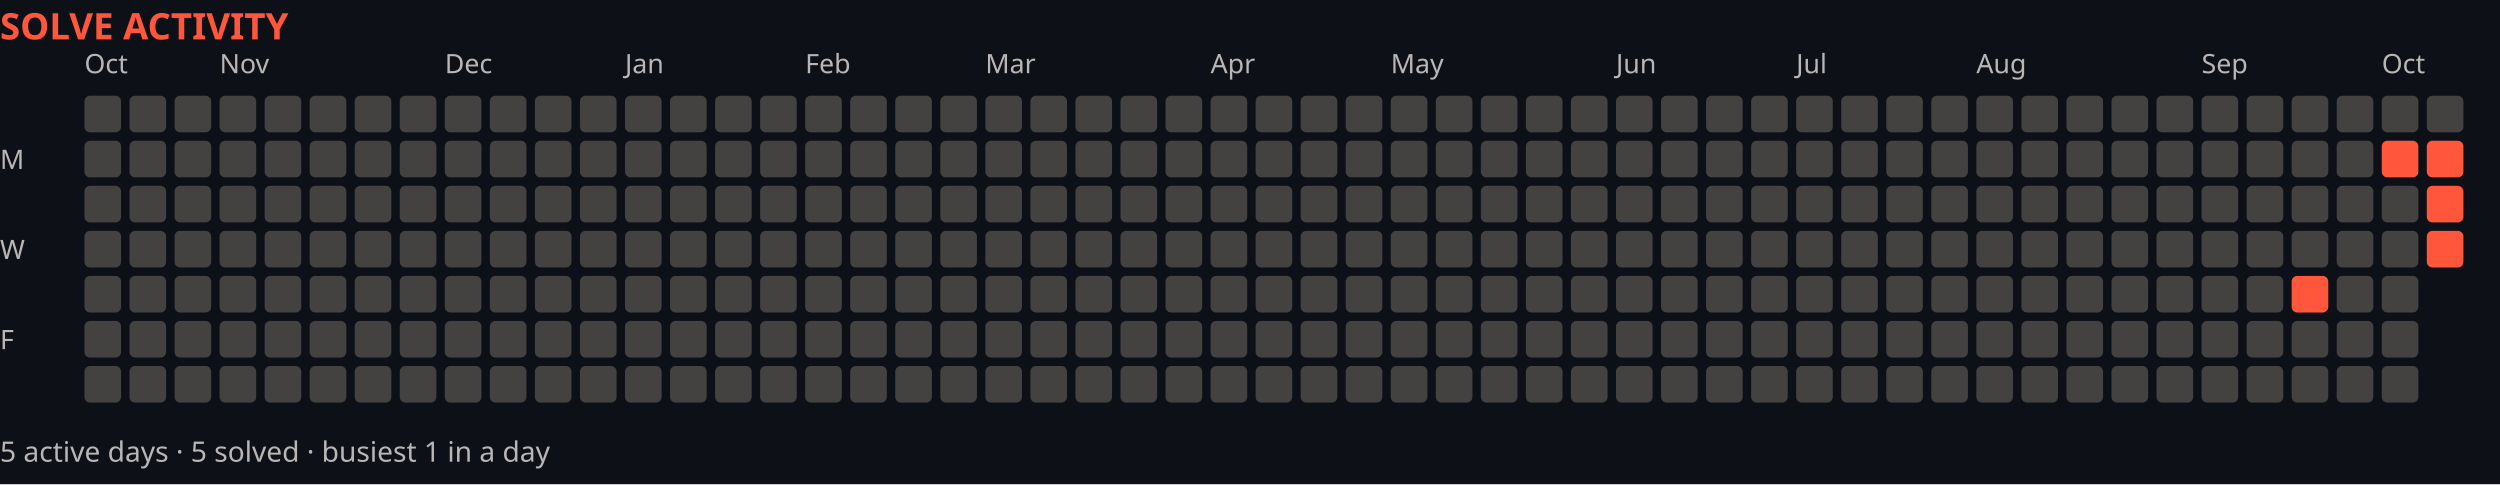
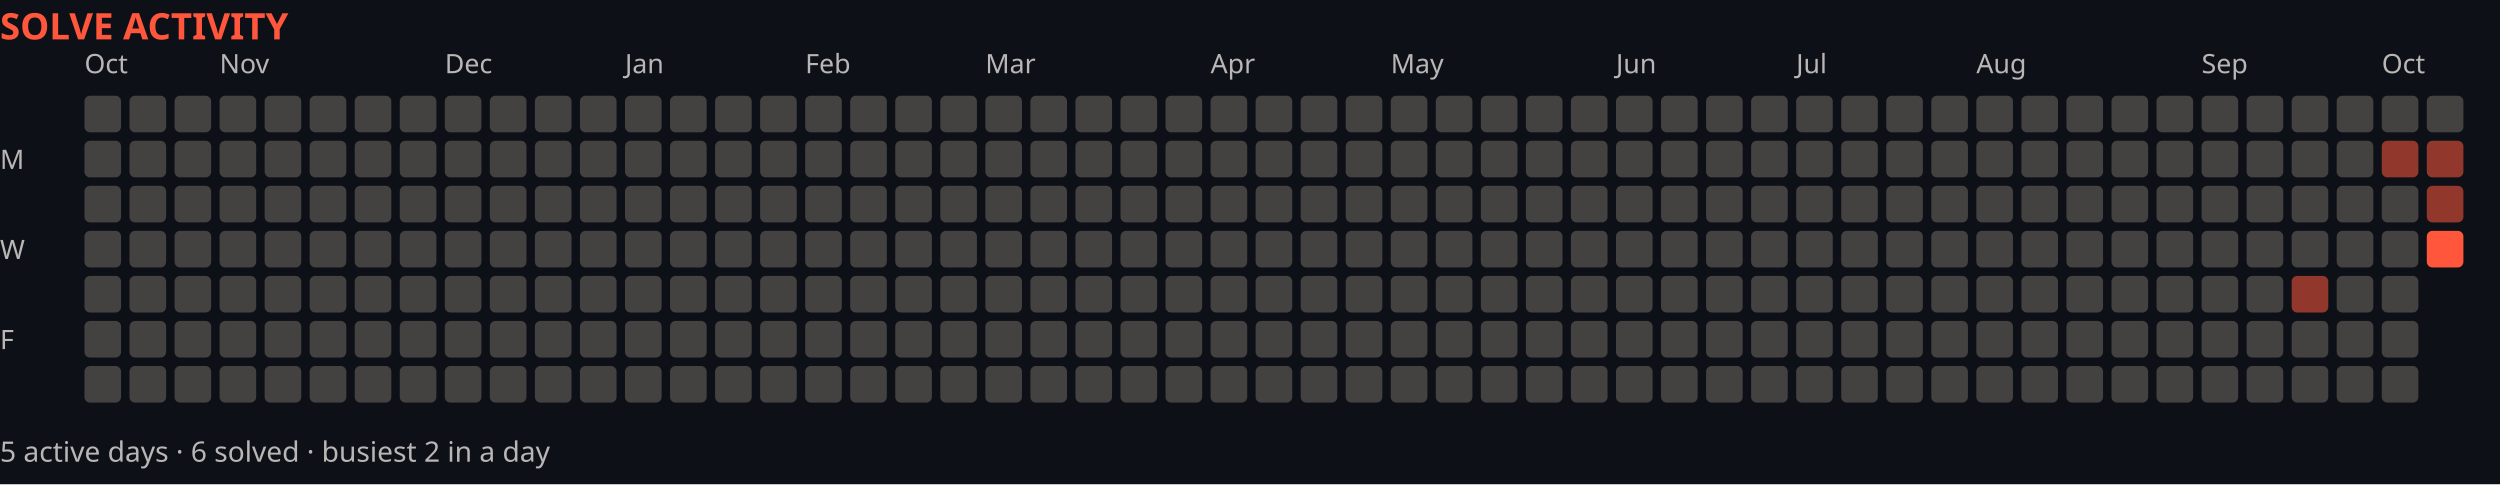
<svg xmlns="http://www.w3.org/2000/svg" width="888" height="172" viewBox="0 0 888 172" role="img" aria-label="Solve activity over the last year">
  <rect width="888" height="172" fill="#0d1117" />
  <text x="0" y="14" font-family="system-ui,sans-serif" font-size="13" font-weight="700" fill="#ff563c">SOLVE ACTIVITY</text>
  <text x="30" y="26" font-family="system-ui,sans-serif" font-size="9.5" fill="#bab6b6">Oct</text>
  <text x="78" y="26" font-family="system-ui,sans-serif" font-size="9.5" fill="#bab6b6">Nov</text>
  <text x="158" y="26" font-family="system-ui,sans-serif" font-size="9.5" fill="#bab6b6">Dec</text>
  <text x="222" y="26" font-family="system-ui,sans-serif" font-size="9.5" fill="#bab6b6">Jan</text>
  <text x="286" y="26" font-family="system-ui,sans-serif" font-size="9.5" fill="#bab6b6">Feb</text>
  <text x="350" y="26" font-family="system-ui,sans-serif" font-size="9.5" fill="#bab6b6">Mar</text>
  <text x="430" y="26" font-family="system-ui,sans-serif" font-size="9.5" fill="#bab6b6">Apr</text>
  <text x="494" y="26" font-family="system-ui,sans-serif" font-size="9.5" fill="#bab6b6">May</text>
  <text x="574" y="26" font-family="system-ui,sans-serif" font-size="9.5" fill="#bab6b6">Jun</text>
  <text x="638" y="26" font-family="system-ui,sans-serif" font-size="9.5" fill="#bab6b6">Jul</text>
  <text x="702" y="26" font-family="system-ui,sans-serif" font-size="9.5" fill="#bab6b6">Aug</text>
  <text x="782" y="26" font-family="system-ui,sans-serif" font-size="9.5" fill="#bab6b6">Sep</text>
  <text x="846" y="26" font-family="system-ui,sans-serif" font-size="9.5" fill="#bab6b6">Oct</text>
  <text x="0" y="60" font-family="system-ui,sans-serif" font-size="9.5" fill="#bab6b6">M</text>
  <text x="0" y="92" font-family="system-ui,sans-serif" font-size="9.5" fill="#bab6b6">W</text>
  <text x="0" y="124" font-family="system-ui,sans-serif" font-size="9.5" fill="#bab6b6">F</text>
  <rect x="30" y="34" width="13" height="13" fill="#444141" rx="2" />
  <rect x="30" y="50" width="13" height="13" fill="#444141" rx="2" />
  <rect x="30" y="66" width="13" height="13" fill="#444141" rx="2" />
  <rect x="30" y="82" width="13" height="13" fill="#444141" rx="2" />
  <rect x="30" y="98" width="13" height="13" fill="#444141" rx="2" />
  <rect x="30" y="114" width="13" height="13" fill="#444141" rx="2" />
  <rect x="30" y="130" width="13" height="13" fill="#444141" rx="2" />
  <rect x="46" y="34" width="13" height="13" fill="#444141" rx="2" />
  <rect x="46" y="50" width="13" height="13" fill="#444141" rx="2" />
  <rect x="46" y="66" width="13" height="13" fill="#444141" rx="2" />
  <rect x="46" y="82" width="13" height="13" fill="#444141" rx="2" />
  <rect x="46" y="98" width="13" height="13" fill="#444141" rx="2" />
  <rect x="46" y="114" width="13" height="13" fill="#444141" rx="2" />
  <rect x="46" y="130" width="13" height="13" fill="#444141" rx="2" />
  <rect x="62" y="34" width="13" height="13" fill="#444141" rx="2" />
  <rect x="62" y="50" width="13" height="13" fill="#444141" rx="2" />
  <rect x="62" y="66" width="13" height="13" fill="#444141" rx="2" />
  <rect x="62" y="82" width="13" height="13" fill="#444141" rx="2" />
  <rect x="62" y="98" width="13" height="13" fill="#444141" rx="2" />
  <rect x="62" y="114" width="13" height="13" fill="#444141" rx="2" />
  <rect x="62" y="130" width="13" height="13" fill="#444141" rx="2" />
  <rect x="78" y="34" width="13" height="13" fill="#444141" rx="2" />
  <rect x="78" y="50" width="13" height="13" fill="#444141" rx="2" />
  <rect x="78" y="66" width="13" height="13" fill="#444141" rx="2" />
  <rect x="78" y="82" width="13" height="13" fill="#444141" rx="2" />
  <rect x="78" y="98" width="13" height="13" fill="#444141" rx="2" />
  <rect x="78" y="114" width="13" height="13" fill="#444141" rx="2" />
  <rect x="78" y="130" width="13" height="13" fill="#444141" rx="2" />
  <rect x="94" y="34" width="13" height="13" fill="#444141" rx="2" />
  <rect x="94" y="50" width="13" height="13" fill="#444141" rx="2" />
  <rect x="94" y="66" width="13" height="13" fill="#444141" rx="2" />
  <rect x="94" y="82" width="13" height="13" fill="#444141" rx="2" />
  <rect x="94" y="98" width="13" height="13" fill="#444141" rx="2" />
  <rect x="94" y="114" width="13" height="13" fill="#444141" rx="2" />
  <rect x="94" y="130" width="13" height="13" fill="#444141" rx="2" />
  <rect x="110" y="34" width="13" height="13" fill="#444141" rx="2" />
  <rect x="110" y="50" width="13" height="13" fill="#444141" rx="2" />
  <rect x="110" y="66" width="13" height="13" fill="#444141" rx="2" />
  <rect x="110" y="82" width="13" height="13" fill="#444141" rx="2" />
  <rect x="110" y="98" width="13" height="13" fill="#444141" rx="2" />
  <rect x="110" y="114" width="13" height="13" fill="#444141" rx="2" />
  <rect x="110" y="130" width="13" height="13" fill="#444141" rx="2" />
  <rect x="126" y="34" width="13" height="13" fill="#444141" rx="2" />
  <rect x="126" y="50" width="13" height="13" fill="#444141" rx="2" />
  <rect x="126" y="66" width="13" height="13" fill="#444141" rx="2" />
  <rect x="126" y="82" width="13" height="13" fill="#444141" rx="2" />
  <rect x="126" y="98" width="13" height="13" fill="#444141" rx="2" />
  <rect x="126" y="114" width="13" height="13" fill="#444141" rx="2" />
  <rect x="126" y="130" width="13" height="13" fill="#444141" rx="2" />
  <rect x="142" y="34" width="13" height="13" fill="#444141" rx="2" />
  <rect x="142" y="50" width="13" height="13" fill="#444141" rx="2" />
  <rect x="142" y="66" width="13" height="13" fill="#444141" rx="2" />
  <rect x="142" y="82" width="13" height="13" fill="#444141" rx="2" />
  <rect x="142" y="98" width="13" height="13" fill="#444141" rx="2" />
  <rect x="142" y="114" width="13" height="13" fill="#444141" rx="2" />
  <rect x="142" y="130" width="13" height="13" fill="#444141" rx="2" />
  <rect x="158" y="34" width="13" height="13" fill="#444141" rx="2" />
  <rect x="158" y="50" width="13" height="13" fill="#444141" rx="2" />
  <rect x="158" y="66" width="13" height="13" fill="#444141" rx="2" />
  <rect x="158" y="82" width="13" height="13" fill="#444141" rx="2" />
  <rect x="158" y="98" width="13" height="13" fill="#444141" rx="2" />
  <rect x="158" y="114" width="13" height="13" fill="#444141" rx="2" />
  <rect x="158" y="130" width="13" height="13" fill="#444141" rx="2" />
  <rect x="174" y="34" width="13" height="13" fill="#444141" rx="2" />
  <rect x="174" y="50" width="13" height="13" fill="#444141" rx="2" />
  <rect x="174" y="66" width="13" height="13" fill="#444141" rx="2" />
  <rect x="174" y="82" width="13" height="13" fill="#444141" rx="2" />
  <rect x="174" y="98" width="13" height="13" fill="#444141" rx="2" />
  <rect x="174" y="114" width="13" height="13" fill="#444141" rx="2" />
  <rect x="174" y="130" width="13" height="13" fill="#444141" rx="2" />
  <rect x="190" y="34" width="13" height="13" fill="#444141" rx="2" />
  <rect x="190" y="50" width="13" height="13" fill="#444141" rx="2" />
  <rect x="190" y="66" width="13" height="13" fill="#444141" rx="2" />
  <rect x="190" y="82" width="13" height="13" fill="#444141" rx="2" />
  <rect x="190" y="98" width="13" height="13" fill="#444141" rx="2" />
  <rect x="190" y="114" width="13" height="13" fill="#444141" rx="2" />
  <rect x="190" y="130" width="13" height="13" fill="#444141" rx="2" />
  <rect x="206" y="34" width="13" height="13" fill="#444141" rx="2" />
  <rect x="206" y="50" width="13" height="13" fill="#444141" rx="2" />
  <rect x="206" y="66" width="13" height="13" fill="#444141" rx="2" />
  <rect x="206" y="82" width="13" height="13" fill="#444141" rx="2" />
  <rect x="206" y="98" width="13" height="13" fill="#444141" rx="2" />
  <rect x="206" y="114" width="13" height="13" fill="#444141" rx="2" />
  <rect x="206" y="130" width="13" height="13" fill="#444141" rx="2" />
  <rect x="222" y="34" width="13" height="13" fill="#444141" rx="2" />
  <rect x="222" y="50" width="13" height="13" fill="#444141" rx="2" />
  <rect x="222" y="66" width="13" height="13" fill="#444141" rx="2" />
  <rect x="222" y="82" width="13" height="13" fill="#444141" rx="2" />
  <rect x="222" y="98" width="13" height="13" fill="#444141" rx="2" />
  <rect x="222" y="114" width="13" height="13" fill="#444141" rx="2" />
  <rect x="222" y="130" width="13" height="13" fill="#444141" rx="2" />
  <rect x="238" y="34" width="13" height="13" fill="#444141" rx="2" />
  <rect x="238" y="50" width="13" height="13" fill="#444141" rx="2" />
  <rect x="238" y="66" width="13" height="13" fill="#444141" rx="2" />
  <rect x="238" y="82" width="13" height="13" fill="#444141" rx="2" />
  <rect x="238" y="98" width="13" height="13" fill="#444141" rx="2" />
  <rect x="238" y="114" width="13" height="13" fill="#444141" rx="2" />
  <rect x="238" y="130" width="13" height="13" fill="#444141" rx="2" />
  <rect x="254" y="34" width="13" height="13" fill="#444141" rx="2" />
  <rect x="254" y="50" width="13" height="13" fill="#444141" rx="2" />
  <rect x="254" y="66" width="13" height="13" fill="#444141" rx="2" />
  <rect x="254" y="82" width="13" height="13" fill="#444141" rx="2" />
  <rect x="254" y="98" width="13" height="13" fill="#444141" rx="2" />
  <rect x="254" y="114" width="13" height="13" fill="#444141" rx="2" />
  <rect x="254" y="130" width="13" height="13" fill="#444141" rx="2" />
  <rect x="270" y="34" width="13" height="13" fill="#444141" rx="2" />
  <rect x="270" y="50" width="13" height="13" fill="#444141" rx="2" />
  <rect x="270" y="66" width="13" height="13" fill="#444141" rx="2" />
  <rect x="270" y="82" width="13" height="13" fill="#444141" rx="2" />
  <rect x="270" y="98" width="13" height="13" fill="#444141" rx="2" />
  <rect x="270" y="114" width="13" height="13" fill="#444141" rx="2" />
  <rect x="270" y="130" width="13" height="13" fill="#444141" rx="2" />
  <rect x="286" y="34" width="13" height="13" fill="#444141" rx="2" />
  <rect x="286" y="50" width="13" height="13" fill="#444141" rx="2" />
  <rect x="286" y="66" width="13" height="13" fill="#444141" rx="2" />
  <rect x="286" y="82" width="13" height="13" fill="#444141" rx="2" />
  <rect x="286" y="98" width="13" height="13" fill="#444141" rx="2" />
  <rect x="286" y="114" width="13" height="13" fill="#444141" rx="2" />
  <rect x="286" y="130" width="13" height="13" fill="#444141" rx="2" />
  <rect x="302" y="34" width="13" height="13" fill="#444141" rx="2" />
  <rect x="302" y="50" width="13" height="13" fill="#444141" rx="2" />
  <rect x="302" y="66" width="13" height="13" fill="#444141" rx="2" />
  <rect x="302" y="82" width="13" height="13" fill="#444141" rx="2" />
  <rect x="302" y="98" width="13" height="13" fill="#444141" rx="2" />
  <rect x="302" y="114" width="13" height="13" fill="#444141" rx="2" />
  <rect x="302" y="130" width="13" height="13" fill="#444141" rx="2" />
  <rect x="318" y="34" width="13" height="13" fill="#444141" rx="2" />
  <rect x="318" y="50" width="13" height="13" fill="#444141" rx="2" />
  <rect x="318" y="66" width="13" height="13" fill="#444141" rx="2" />
  <rect x="318" y="82" width="13" height="13" fill="#444141" rx="2" />
  <rect x="318" y="98" width="13" height="13" fill="#444141" rx="2" />
  <rect x="318" y="114" width="13" height="13" fill="#444141" rx="2" />
  <rect x="318" y="130" width="13" height="13" fill="#444141" rx="2" />
  <rect x="334" y="34" width="13" height="13" fill="#444141" rx="2" />
  <rect x="334" y="50" width="13" height="13" fill="#444141" rx="2" />
  <rect x="334" y="66" width="13" height="13" fill="#444141" rx="2" />
  <rect x="334" y="82" width="13" height="13" fill="#444141" rx="2" />
  <rect x="334" y="98" width="13" height="13" fill="#444141" rx="2" />
  <rect x="334" y="114" width="13" height="13" fill="#444141" rx="2" />
  <rect x="334" y="130" width="13" height="13" fill="#444141" rx="2" />
  <rect x="350" y="34" width="13" height="13" fill="#444141" rx="2" />
  <rect x="350" y="50" width="13" height="13" fill="#444141" rx="2" />
  <rect x="350" y="66" width="13" height="13" fill="#444141" rx="2" />
  <rect x="350" y="82" width="13" height="13" fill="#444141" rx="2" />
  <rect x="350" y="98" width="13" height="13" fill="#444141" rx="2" />
  <rect x="350" y="114" width="13" height="13" fill="#444141" rx="2" />
  <rect x="350" y="130" width="13" height="13" fill="#444141" rx="2" />
  <rect x="366" y="34" width="13" height="13" fill="#444141" rx="2" />
  <rect x="366" y="50" width="13" height="13" fill="#444141" rx="2" />
  <rect x="366" y="66" width="13" height="13" fill="#444141" rx="2" />
  <rect x="366" y="82" width="13" height="13" fill="#444141" rx="2" />
  <rect x="366" y="98" width="13" height="13" fill="#444141" rx="2" />
  <rect x="366" y="114" width="13" height="13" fill="#444141" rx="2" />
  <rect x="366" y="130" width="13" height="13" fill="#444141" rx="2" />
  <rect x="382" y="34" width="13" height="13" fill="#444141" rx="2" />
  <rect x="382" y="50" width="13" height="13" fill="#444141" rx="2" />
  <rect x="382" y="66" width="13" height="13" fill="#444141" rx="2" />
  <rect x="382" y="82" width="13" height="13" fill="#444141" rx="2" />
  <rect x="382" y="98" width="13" height="13" fill="#444141" rx="2" />
  <rect x="382" y="114" width="13" height="13" fill="#444141" rx="2" />
  <rect x="382" y="130" width="13" height="13" fill="#444141" rx="2" />
  <rect x="398" y="34" width="13" height="13" fill="#444141" rx="2" />
  <rect x="398" y="50" width="13" height="13" fill="#444141" rx="2" />
  <rect x="398" y="66" width="13" height="13" fill="#444141" rx="2" />
  <rect x="398" y="82" width="13" height="13" fill="#444141" rx="2" />
  <rect x="398" y="98" width="13" height="13" fill="#444141" rx="2" />
  <rect x="398" y="114" width="13" height="13" fill="#444141" rx="2" />
  <rect x="398" y="130" width="13" height="13" fill="#444141" rx="2" />
  <rect x="414" y="34" width="13" height="13" fill="#444141" rx="2" />
  <rect x="414" y="50" width="13" height="13" fill="#444141" rx="2" />
  <rect x="414" y="66" width="13" height="13" fill="#444141" rx="2" />
  <rect x="414" y="82" width="13" height="13" fill="#444141" rx="2" />
  <rect x="414" y="98" width="13" height="13" fill="#444141" rx="2" />
  <rect x="414" y="114" width="13" height="13" fill="#444141" rx="2" />
  <rect x="414" y="130" width="13" height="13" fill="#444141" rx="2" />
  <rect x="430" y="34" width="13" height="13" fill="#444141" rx="2" />
  <rect x="430" y="50" width="13" height="13" fill="#444141" rx="2" />
  <rect x="430" y="66" width="13" height="13" fill="#444141" rx="2" />
  <rect x="430" y="82" width="13" height="13" fill="#444141" rx="2" />
  <rect x="430" y="98" width="13" height="13" fill="#444141" rx="2" />
  <rect x="430" y="114" width="13" height="13" fill="#444141" rx="2" />
  <rect x="430" y="130" width="13" height="13" fill="#444141" rx="2" />
  <rect x="446" y="34" width="13" height="13" fill="#444141" rx="2" />
  <rect x="446" y="50" width="13" height="13" fill="#444141" rx="2" />
  <rect x="446" y="66" width="13" height="13" fill="#444141" rx="2" />
  <rect x="446" y="82" width="13" height="13" fill="#444141" rx="2" />
  <rect x="446" y="98" width="13" height="13" fill="#444141" rx="2" />
  <rect x="446" y="114" width="13" height="13" fill="#444141" rx="2" />
  <rect x="446" y="130" width="13" height="13" fill="#444141" rx="2" />
  <rect x="462" y="34" width="13" height="13" fill="#444141" rx="2" />
  <rect x="462" y="50" width="13" height="13" fill="#444141" rx="2" />
  <rect x="462" y="66" width="13" height="13" fill="#444141" rx="2" />
  <rect x="462" y="82" width="13" height="13" fill="#444141" rx="2" />
  <rect x="462" y="98" width="13" height="13" fill="#444141" rx="2" />
  <rect x="462" y="114" width="13" height="13" fill="#444141" rx="2" />
  <rect x="462" y="130" width="13" height="13" fill="#444141" rx="2" />
  <rect x="478" y="34" width="13" height="13" fill="#444141" rx="2" />
  <rect x="478" y="50" width="13" height="13" fill="#444141" rx="2" />
  <rect x="478" y="66" width="13" height="13" fill="#444141" rx="2" />
  <rect x="478" y="82" width="13" height="13" fill="#444141" rx="2" />
  <rect x="478" y="98" width="13" height="13" fill="#444141" rx="2" />
  <rect x="478" y="114" width="13" height="13" fill="#444141" rx="2" />
  <rect x="478" y="130" width="13" height="13" fill="#444141" rx="2" />
  <rect x="494" y="34" width="13" height="13" fill="#444141" rx="2" />
  <rect x="494" y="50" width="13" height="13" fill="#444141" rx="2" />
  <rect x="494" y="66" width="13" height="13" fill="#444141" rx="2" />
  <rect x="494" y="82" width="13" height="13" fill="#444141" rx="2" />
  <rect x="494" y="98" width="13" height="13" fill="#444141" rx="2" />
  <rect x="494" y="114" width="13" height="13" fill="#444141" rx="2" />
  <rect x="494" y="130" width="13" height="13" fill="#444141" rx="2" />
  <rect x="510" y="34" width="13" height="13" fill="#444141" rx="2" />
  <rect x="510" y="50" width="13" height="13" fill="#444141" rx="2" />
  <rect x="510" y="66" width="13" height="13" fill="#444141" rx="2" />
  <rect x="510" y="82" width="13" height="13" fill="#444141" rx="2" />
  <rect x="510" y="98" width="13" height="13" fill="#444141" rx="2" />
  <rect x="510" y="114" width="13" height="13" fill="#444141" rx="2" />
  <rect x="510" y="130" width="13" height="13" fill="#444141" rx="2" />
  <rect x="526" y="34" width="13" height="13" fill="#444141" rx="2" />
  <rect x="526" y="50" width="13" height="13" fill="#444141" rx="2" />
  <rect x="526" y="66" width="13" height="13" fill="#444141" rx="2" />
  <rect x="526" y="82" width="13" height="13" fill="#444141" rx="2" />
  <rect x="526" y="98" width="13" height="13" fill="#444141" rx="2" />
  <rect x="526" y="114" width="13" height="13" fill="#444141" rx="2" />
  <rect x="526" y="130" width="13" height="13" fill="#444141" rx="2" />
  <rect x="542" y="34" width="13" height="13" fill="#444141" rx="2" />
  <rect x="542" y="50" width="13" height="13" fill="#444141" rx="2" />
  <rect x="542" y="66" width="13" height="13" fill="#444141" rx="2" />
  <rect x="542" y="82" width="13" height="13" fill="#444141" rx="2" />
  <rect x="542" y="98" width="13" height="13" fill="#444141" rx="2" />
  <rect x="542" y="114" width="13" height="13" fill="#444141" rx="2" />
  <rect x="542" y="130" width="13" height="13" fill="#444141" rx="2" />
  <rect x="558" y="34" width="13" height="13" fill="#444141" rx="2" />
  <rect x="558" y="50" width="13" height="13" fill="#444141" rx="2" />
  <rect x="558" y="66" width="13" height="13" fill="#444141" rx="2" />
  <rect x="558" y="82" width="13" height="13" fill="#444141" rx="2" />
  <rect x="558" y="98" width="13" height="13" fill="#444141" rx="2" />
  <rect x="558" y="114" width="13" height="13" fill="#444141" rx="2" />
  <rect x="558" y="130" width="13" height="13" fill="#444141" rx="2" />
  <rect x="574" y="34" width="13" height="13" fill="#444141" rx="2" />
  <rect x="574" y="50" width="13" height="13" fill="#444141" rx="2" />
  <rect x="574" y="66" width="13" height="13" fill="#444141" rx="2" />
  <rect x="574" y="82" width="13" height="13" fill="#444141" rx="2" />
  <rect x="574" y="98" width="13" height="13" fill="#444141" rx="2" />
  <rect x="574" y="114" width="13" height="13" fill="#444141" rx="2" />
  <rect x="574" y="130" width="13" height="13" fill="#444141" rx="2" />
  <rect x="590" y="34" width="13" height="13" fill="#444141" rx="2" />
  <rect x="590" y="50" width="13" height="13" fill="#444141" rx="2" />
  <rect x="590" y="66" width="13" height="13" fill="#444141" rx="2" />
  <rect x="590" y="82" width="13" height="13" fill="#444141" rx="2" />
  <rect x="590" y="98" width="13" height="13" fill="#444141" rx="2" />
  <rect x="590" y="114" width="13" height="13" fill="#444141" rx="2" />
  <rect x="590" y="130" width="13" height="13" fill="#444141" rx="2" />
  <rect x="606" y="34" width="13" height="13" fill="#444141" rx="2" />
  <rect x="606" y="50" width="13" height="13" fill="#444141" rx="2" />
  <rect x="606" y="66" width="13" height="13" fill="#444141" rx="2" />
  <rect x="606" y="82" width="13" height="13" fill="#444141" rx="2" />
  <rect x="606" y="98" width="13" height="13" fill="#444141" rx="2" />
  <rect x="606" y="114" width="13" height="13" fill="#444141" rx="2" />
  <rect x="606" y="130" width="13" height="13" fill="#444141" rx="2" />
  <rect x="622" y="34" width="13" height="13" fill="#444141" rx="2" />
  <rect x="622" y="50" width="13" height="13" fill="#444141" rx="2" />
  <rect x="622" y="66" width="13" height="13" fill="#444141" rx="2" />
  <rect x="622" y="82" width="13" height="13" fill="#444141" rx="2" />
  <rect x="622" y="98" width="13" height="13" fill="#444141" rx="2" />
  <rect x="622" y="114" width="13" height="13" fill="#444141" rx="2" />
  <rect x="622" y="130" width="13" height="13" fill="#444141" rx="2" />
  <rect x="638" y="34" width="13" height="13" fill="#444141" rx="2" />
  <rect x="638" y="50" width="13" height="13" fill="#444141" rx="2" />
  <rect x="638" y="66" width="13" height="13" fill="#444141" rx="2" />
  <rect x="638" y="82" width="13" height="13" fill="#444141" rx="2" />
  <rect x="638" y="98" width="13" height="13" fill="#444141" rx="2" />
  <rect x="638" y="114" width="13" height="13" fill="#444141" rx="2" />
  <rect x="638" y="130" width="13" height="13" fill="#444141" rx="2" />
  <rect x="654" y="34" width="13" height="13" fill="#444141" rx="2" />
  <rect x="654" y="50" width="13" height="13" fill="#444141" rx="2" />
  <rect x="654" y="66" width="13" height="13" fill="#444141" rx="2" />
  <rect x="654" y="82" width="13" height="13" fill="#444141" rx="2" />
  <rect x="654" y="98" width="13" height="13" fill="#444141" rx="2" />
  <rect x="654" y="114" width="13" height="13" fill="#444141" rx="2" />
  <rect x="654" y="130" width="13" height="13" fill="#444141" rx="2" />
  <rect x="670" y="34" width="13" height="13" fill="#444141" rx="2" />
  <rect x="670" y="50" width="13" height="13" fill="#444141" rx="2" />
  <rect x="670" y="66" width="13" height="13" fill="#444141" rx="2" />
  <rect x="670" y="82" width="13" height="13" fill="#444141" rx="2" />
  <rect x="670" y="98" width="13" height="13" fill="#444141" rx="2" />
  <rect x="670" y="114" width="13" height="13" fill="#444141" rx="2" />
  <rect x="670" y="130" width="13" height="13" fill="#444141" rx="2" />
  <rect x="686" y="34" width="13" height="13" fill="#444141" rx="2" />
  <rect x="686" y="50" width="13" height="13" fill="#444141" rx="2" />
  <rect x="686" y="66" width="13" height="13" fill="#444141" rx="2" />
  <rect x="686" y="82" width="13" height="13" fill="#444141" rx="2" />
  <rect x="686" y="98" width="13" height="13" fill="#444141" rx="2" />
  <rect x="686" y="114" width="13" height="13" fill="#444141" rx="2" />
  <rect x="686" y="130" width="13" height="13" fill="#444141" rx="2" />
  <rect x="702" y="34" width="13" height="13" fill="#444141" rx="2" />
  <rect x="702" y="50" width="13" height="13" fill="#444141" rx="2" />
  <rect x="702" y="66" width="13" height="13" fill="#444141" rx="2" />
  <rect x="702" y="82" width="13" height="13" fill="#444141" rx="2" />
  <rect x="702" y="98" width="13" height="13" fill="#444141" rx="2" />
  <rect x="702" y="114" width="13" height="13" fill="#444141" rx="2" />
  <rect x="702" y="130" width="13" height="13" fill="#444141" rx="2" />
  <rect x="718" y="34" width="13" height="13" fill="#444141" rx="2" />
  <rect x="718" y="50" width="13" height="13" fill="#444141" rx="2" />
  <rect x="718" y="66" width="13" height="13" fill="#444141" rx="2" />
  <rect x="718" y="82" width="13" height="13" fill="#444141" rx="2" />
  <rect x="718" y="98" width="13" height="13" fill="#444141" rx="2" />
  <rect x="718" y="114" width="13" height="13" fill="#444141" rx="2" />
  <rect x="718" y="130" width="13" height="13" fill="#444141" rx="2" />
  <rect x="734" y="34" width="13" height="13" fill="#444141" rx="2" />
  <rect x="734" y="50" width="13" height="13" fill="#444141" rx="2" />
  <rect x="734" y="66" width="13" height="13" fill="#444141" rx="2" />
  <rect x="734" y="82" width="13" height="13" fill="#444141" rx="2" />
  <rect x="734" y="98" width="13" height="13" fill="#444141" rx="2" />
  <rect x="734" y="114" width="13" height="13" fill="#444141" rx="2" />
  <rect x="734" y="130" width="13" height="13" fill="#444141" rx="2" />
  <rect x="750" y="34" width="13" height="13" fill="#444141" rx="2" />
  <rect x="750" y="50" width="13" height="13" fill="#444141" rx="2" />
  <rect x="750" y="66" width="13" height="13" fill="#444141" rx="2" />
  <rect x="750" y="82" width="13" height="13" fill="#444141" rx="2" />
  <rect x="750" y="98" width="13" height="13" fill="#444141" rx="2" />
  <rect x="750" y="114" width="13" height="13" fill="#444141" rx="2" />
  <rect x="750" y="130" width="13" height="13" fill="#444141" rx="2" />
  <rect x="766" y="34" width="13" height="13" fill="#444141" rx="2" />
  <rect x="766" y="50" width="13" height="13" fill="#444141" rx="2" />
  <rect x="766" y="66" width="13" height="13" fill="#444141" rx="2" />
  <rect x="766" y="82" width="13" height="13" fill="#444141" rx="2" />
  <rect x="766" y="98" width="13" height="13" fill="#444141" rx="2" />
  <rect x="766" y="114" width="13" height="13" fill="#444141" rx="2" />
  <rect x="766" y="130" width="13" height="13" fill="#444141" rx="2" />
  <rect x="782" y="34" width="13" height="13" fill="#444141" rx="2" />
  <rect x="782" y="50" width="13" height="13" fill="#444141" rx="2" />
  <rect x="782" y="66" width="13" height="13" fill="#444141" rx="2" />
  <rect x="782" y="82" width="13" height="13" fill="#444141" rx="2" />
  <rect x="782" y="98" width="13" height="13" fill="#444141" rx="2" />
  <rect x="782" y="114" width="13" height="13" fill="#444141" rx="2" />
  <rect x="782" y="130" width="13" height="13" fill="#444141" rx="2" />
  <rect x="798" y="34" width="13" height="13" fill="#444141" rx="2" />
  <rect x="798" y="50" width="13" height="13" fill="#444141" rx="2" />
  <rect x="798" y="66" width="13" height="13" fill="#444141" rx="2" />
  <rect x="798" y="82" width="13" height="13" fill="#444141" rx="2" />
  <rect x="798" y="98" width="13" height="13" fill="#444141" rx="2" />
  <rect x="798" y="114" width="13" height="13" fill="#444141" rx="2" />
  <rect x="798" y="130" width="13" height="13" fill="#444141" rx="2" />
  <rect x="814" y="34" width="13" height="13" fill="#444141" rx="2" />
  <rect x="814" y="50" width="13" height="13" fill="#444141" rx="2" />
  <rect x="814" y="66" width="13" height="13" fill="#444141" rx="2" />
  <rect x="814" y="82" width="13" height="13" fill="#444141" rx="2" />
-   <rect x="814" y="98" width="13" height="13" fill="#ff563c" rx="2" />
+   <rect x="814" y="98" width="13" height="13" fill="#ff563c8c" rx="2" />
  <rect x="814" y="114" width="13" height="13" fill="#444141" rx="2" />
  <rect x="814" y="130" width="13" height="13" fill="#444141" rx="2" />
  <rect x="830" y="34" width="13" height="13" fill="#444141" rx="2" />
  <rect x="830" y="50" width="13" height="13" fill="#444141" rx="2" />
  <rect x="830" y="66" width="13" height="13" fill="#444141" rx="2" />
  <rect x="830" y="82" width="13" height="13" fill="#444141" rx="2" />
  <rect x="830" y="98" width="13" height="13" fill="#444141" rx="2" />
  <rect x="830" y="114" width="13" height="13" fill="#444141" rx="2" />
  <rect x="830" y="130" width="13" height="13" fill="#444141" rx="2" />
  <rect x="846" y="34" width="13" height="13" fill="#444141" rx="2" />
-   <rect x="846" y="50" width="13" height="13" fill="#ff563c" rx="2" />
+   <rect x="846" y="50" width="13" height="13" fill="#ff563c8c" rx="2" />
  <rect x="846" y="66" width="13" height="13" fill="#444141" rx="2" />
  <rect x="846" y="82" width="13" height="13" fill="#444141" rx="2" />
  <rect x="846" y="98" width="13" height="13" fill="#444141" rx="2" />
  <rect x="846" y="114" width="13" height="13" fill="#444141" rx="2" />
  <rect x="846" y="130" width="13" height="13" fill="#444141" rx="2" />
  <rect x="862" y="34" width="13" height="13" fill="#444141" rx="2" />
-   <rect x="862" y="50" width="13" height="13" fill="#ff563c" rx="2" />
-   <rect x="862" y="66" width="13" height="13" fill="#ff563c" rx="2" />
+   <rect x="862" y="50" width="13" height="13" fill="#ff563c8c" rx="2" />
+   <rect x="862" y="66" width="13" height="13" fill="#ff563c8c" rx="2" />
  <rect x="862" y="82" width="13" height="13" fill="#ff563c" rx="2" />
-   <text x="0" y="164" font-family="system-ui,sans-serif" font-size="10" fill="#bab6b6">5 active days · 5 solved · busiest 1 in a day</text>
+   <text x="0" y="164" font-family="system-ui,sans-serif" font-size="10" fill="#bab6b6">5 active days · 6 solved · busiest 2 in a day</text>
</svg>
